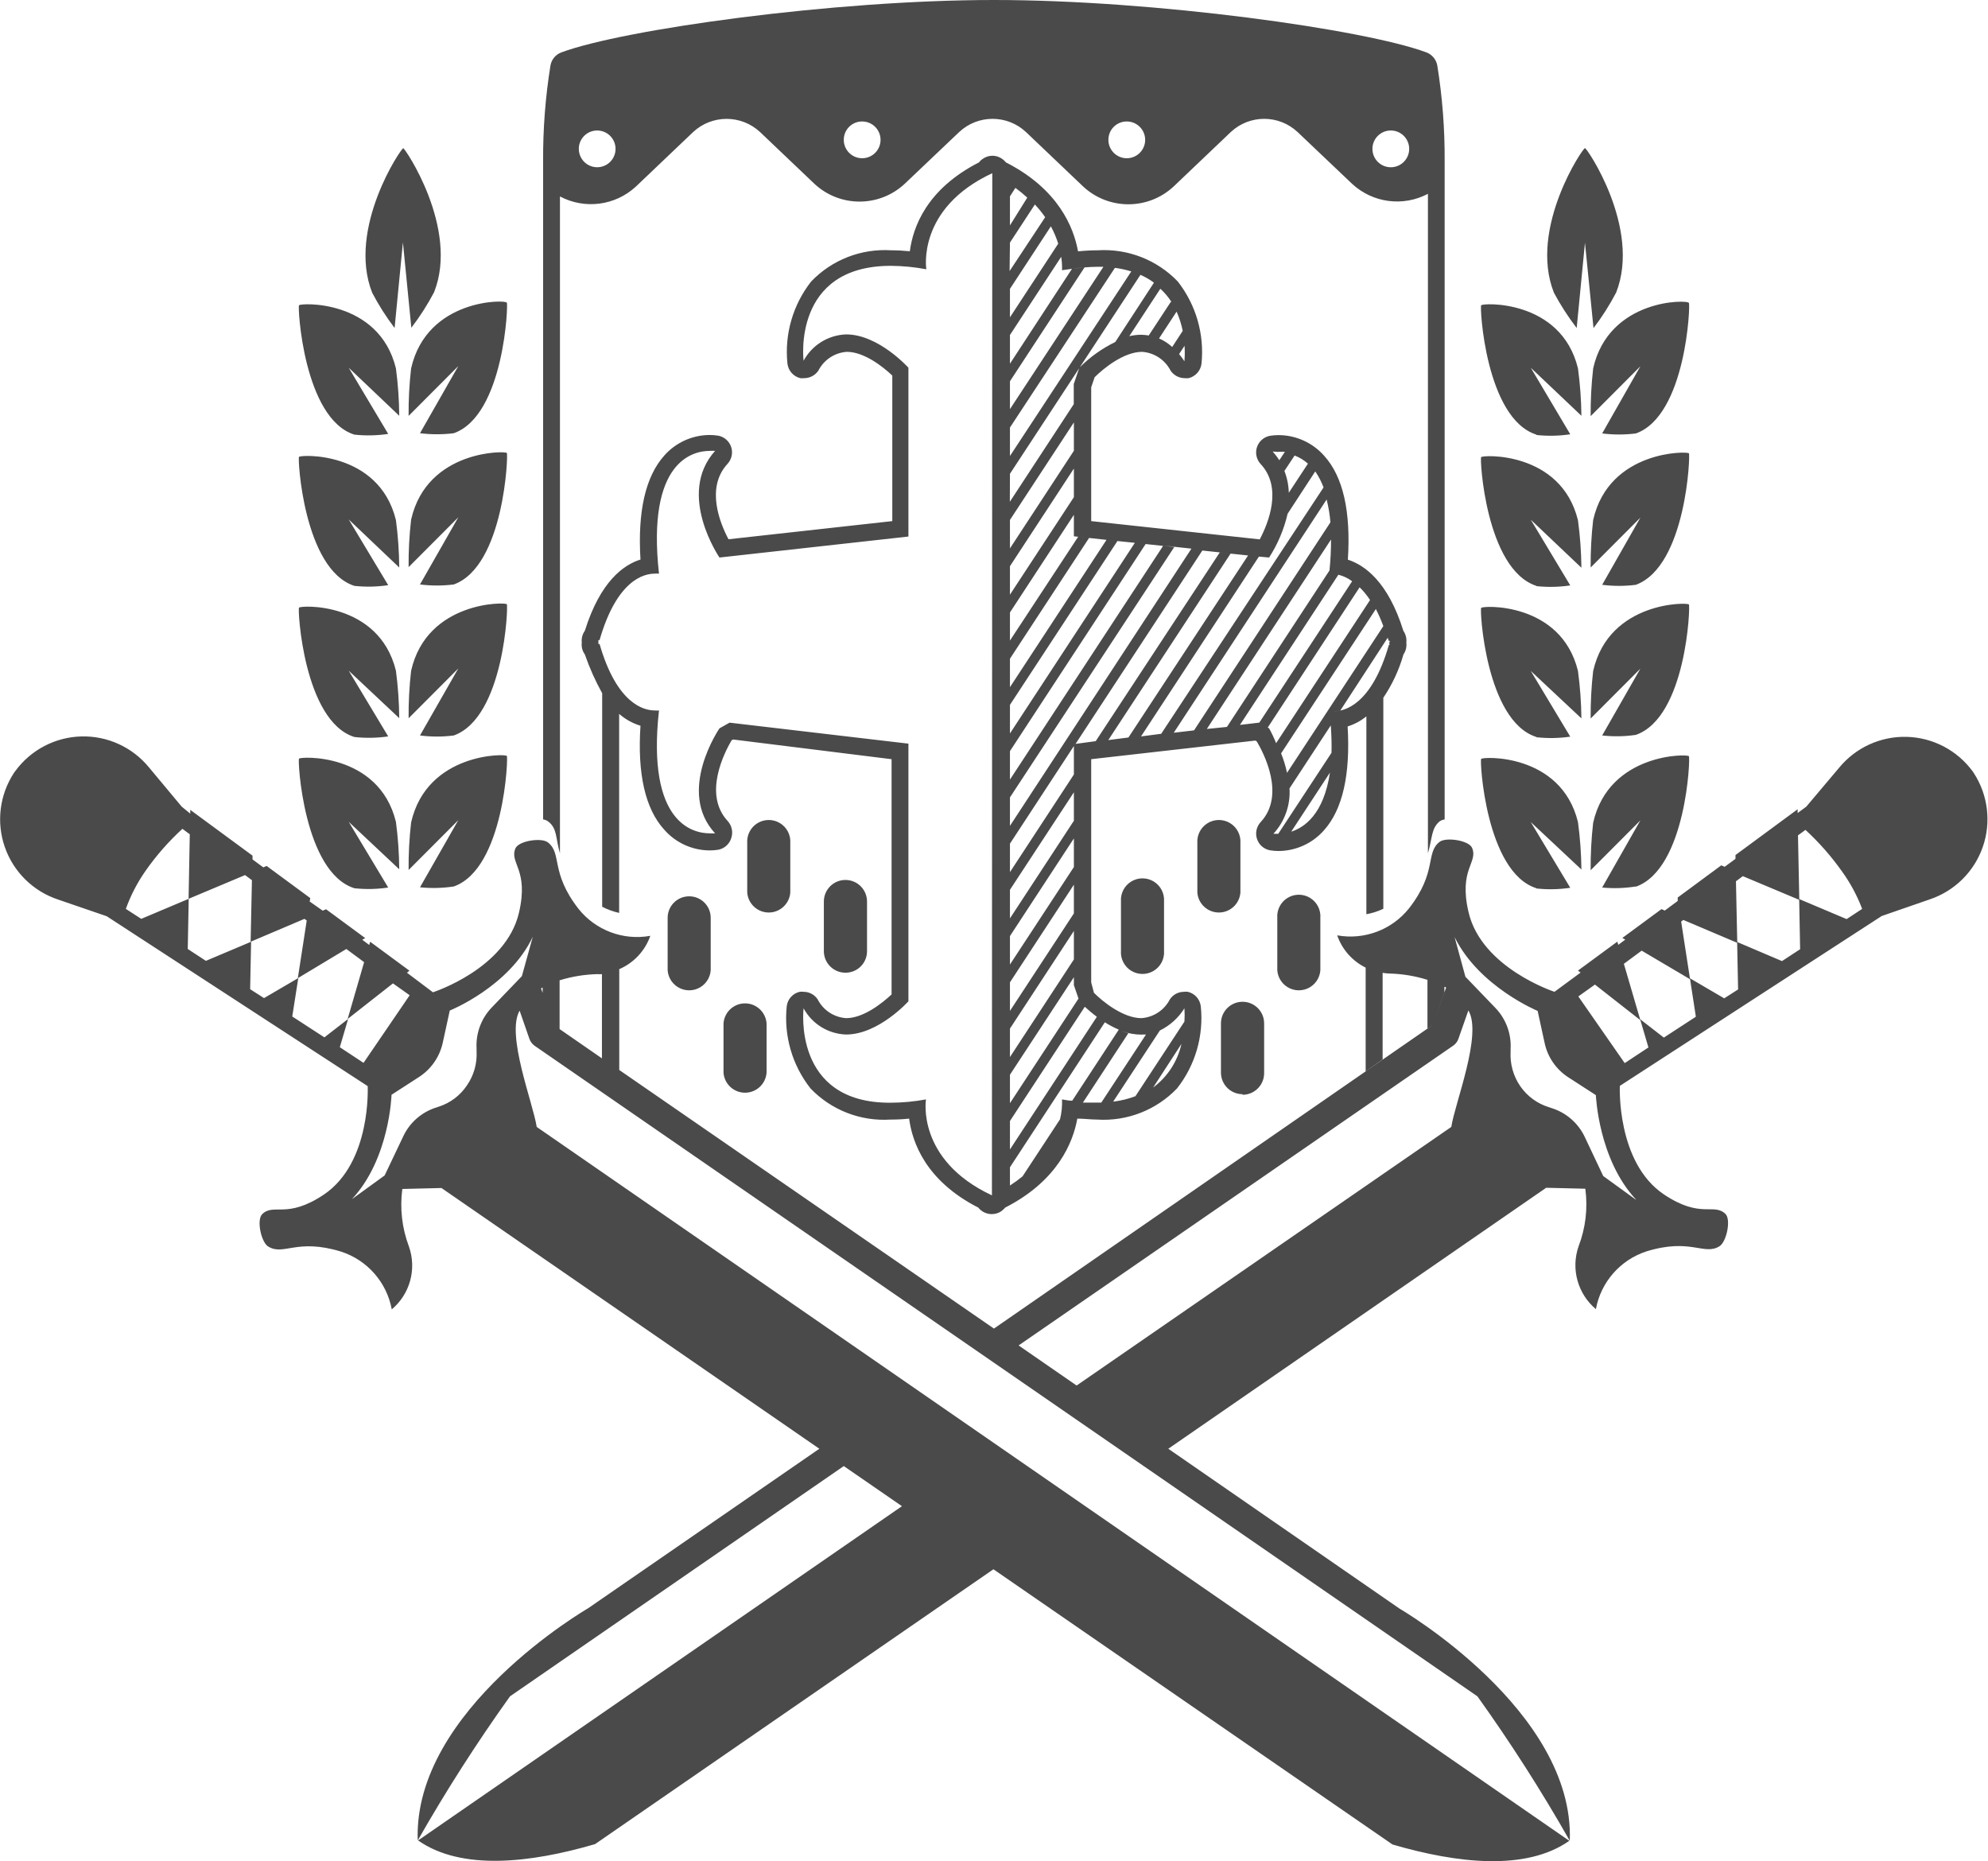
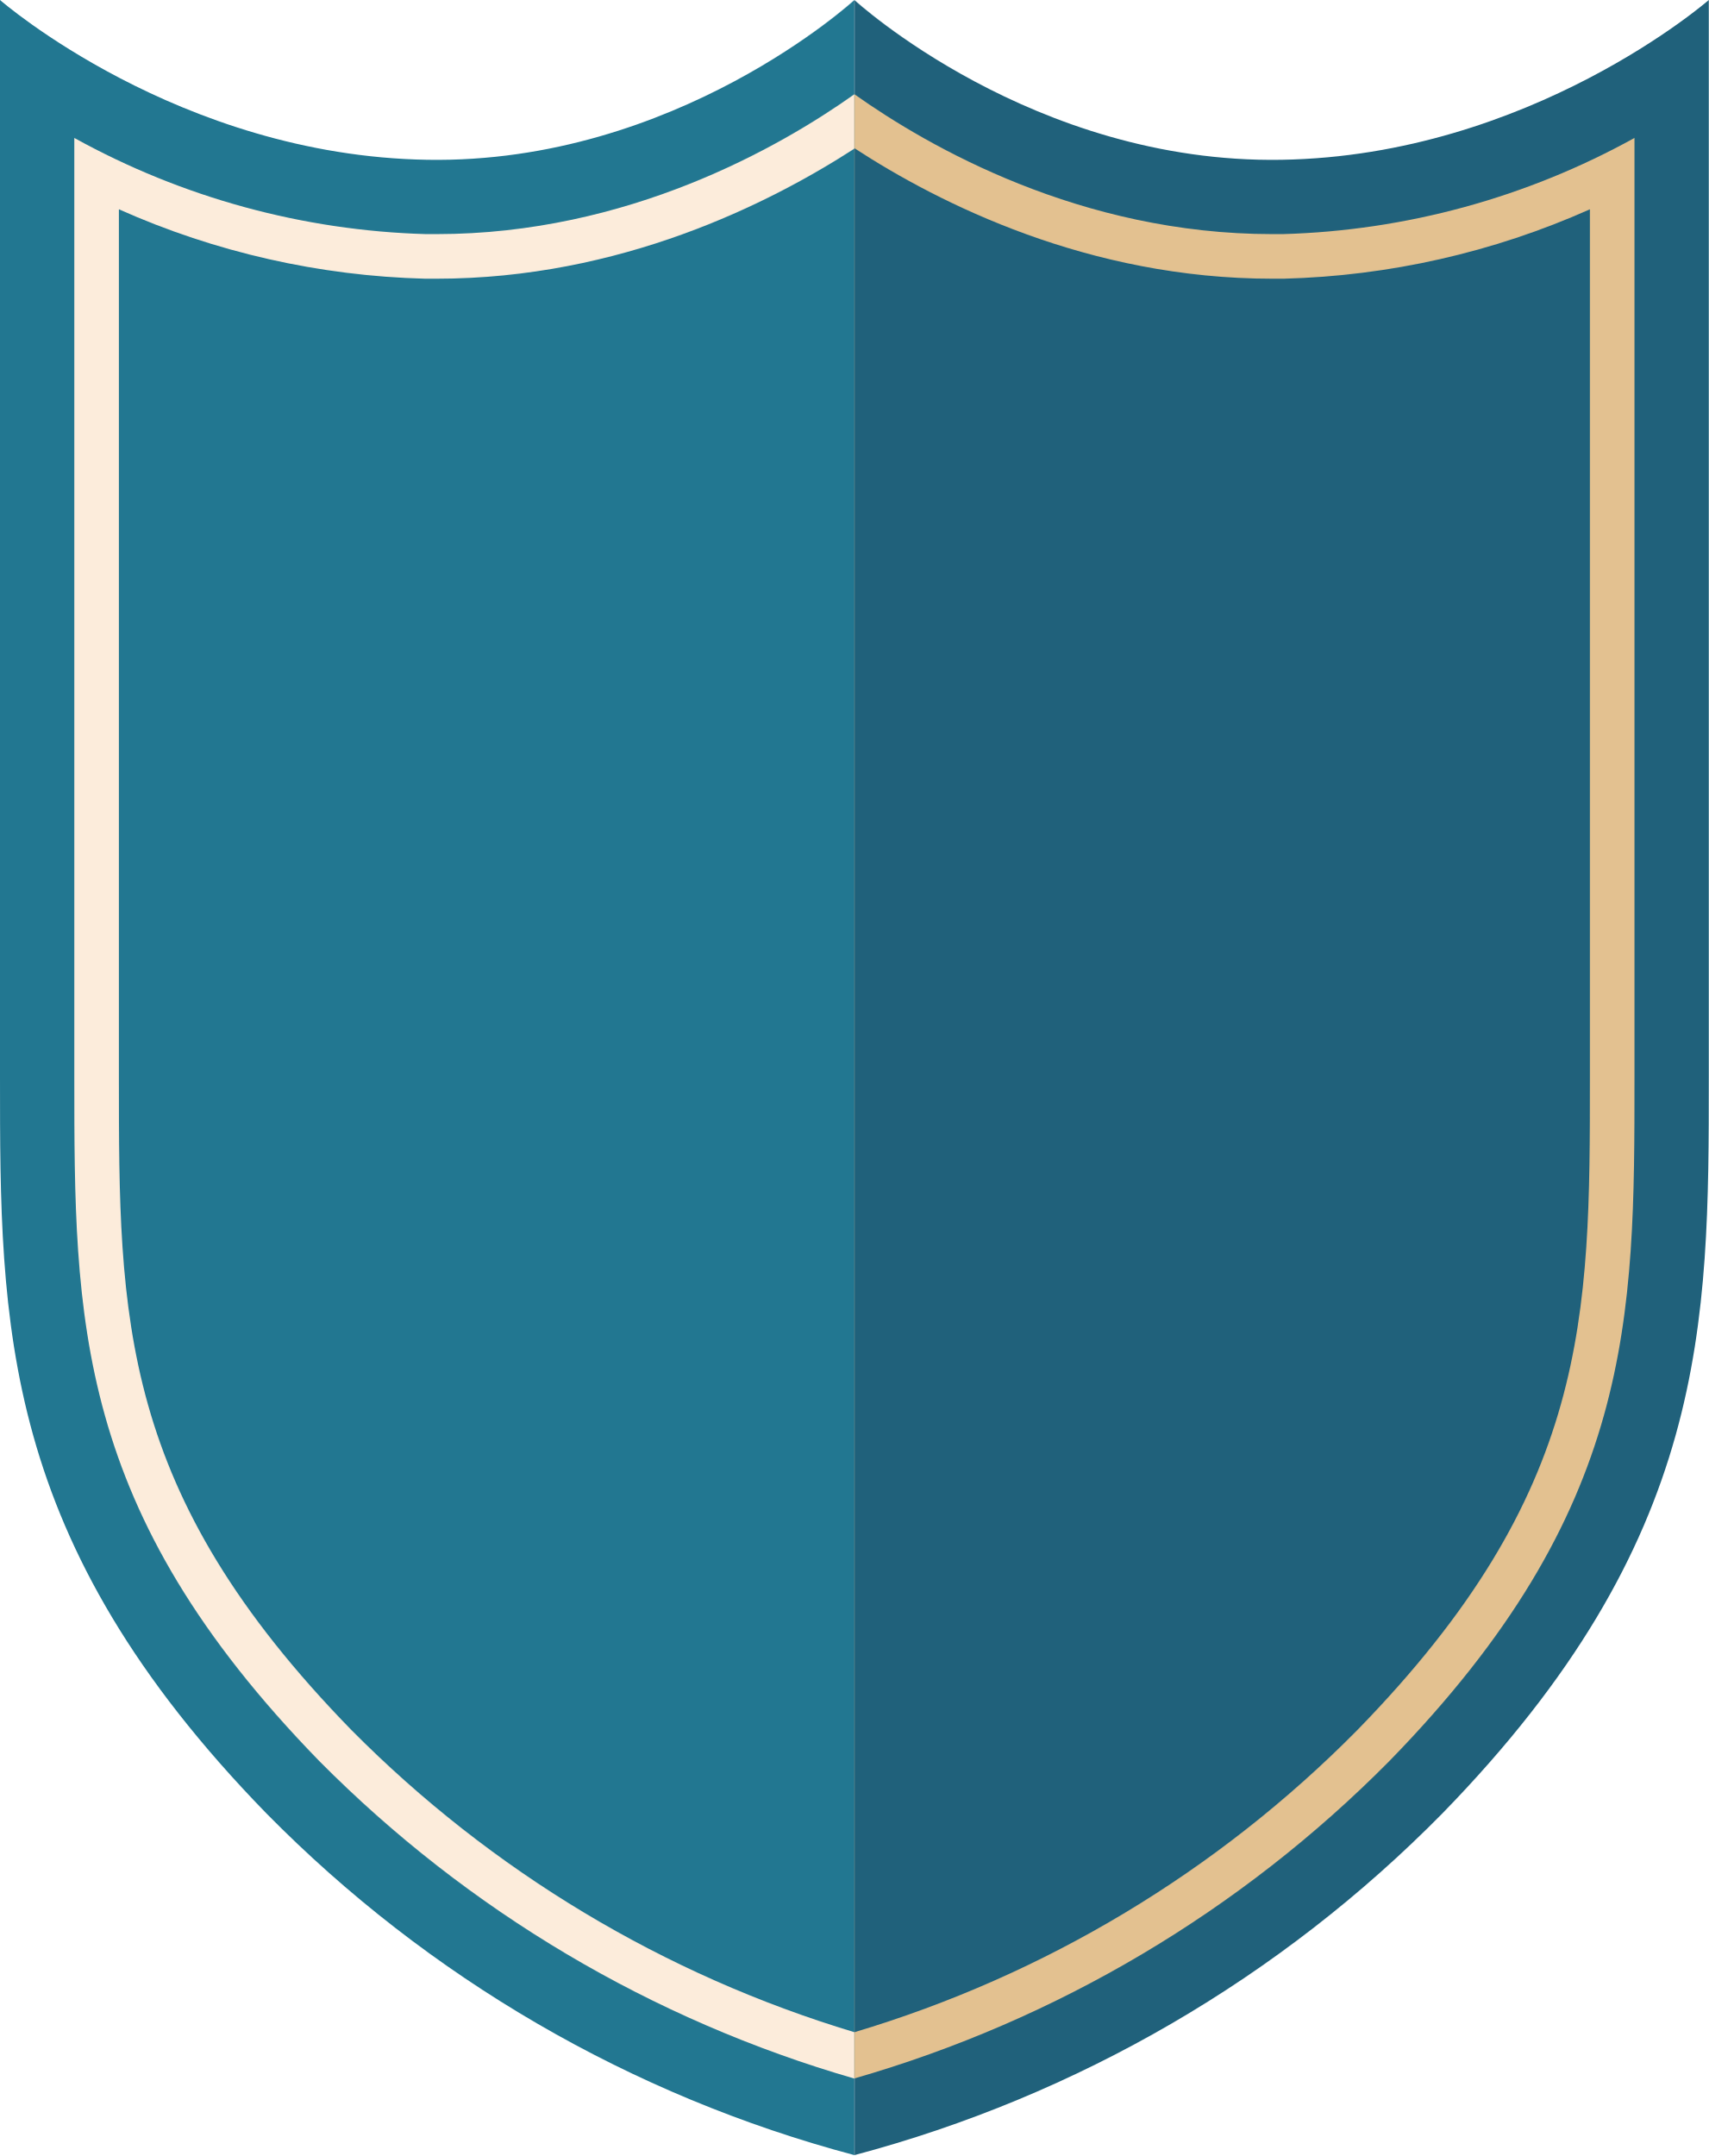
- <svg xmlns="http://www.w3.org/2000/svg" viewBox="0 0 167.61 156.87">
+ <svg xmlns="http://www.w3.org/2000/svg" viewBox="0 0 115 145">
  <defs>
-     <style>.cls-1{fill:#4A4A4A;}</style>
+     <style>.cls-1{fill:#227791;}.cls-2{fill:#20617b;}.cls-3{fill:#fcecdb;}.cls-4{fill:#e3c190;}</style>
  </defs>
  <g id="Capa_2" data-name="Capa 2">
    <g id="OBJECTS">
-       <path class="cls-1" d="M50.17,155.46l33.63-23.2-7.71-5.32L35.25,155.15C38.9,157.71,44.7,157.06,50.17,155.46ZM166.42,65.18a1.3,1.3,0,0,0-.1-.15,7.13,7.13,0,0,0-11.27-.3L152.29,68l-.73.54v-.32l-5.24,3.86v.32l-.91.67-.29-.12-3.67,2.71,0,.29-1.09.81-.28-.12-3.3,2.43.25.14-.59.44-.08-.27-3.32,2.44.22.17-2.2,1.62s-6.13-2-7.24-6.69c-.87-3.67.83-4.19.29-5.45-.28-.63-2.19-.92-2.74-.5-1.21.95-.17,2.51-2.57,5.6a6.32,6.32,0,0,1-6.06,2.28,4.78,4.78,0,0,0,2.4,2.72h0v8.74l1.43-1v-7.3a4.07,4.07,0,0,0,.61.06,11.69,11.69,0,0,1,3.17.53v4.1l.48-.32.95-2.73v-.46h0s.1,0,.14.07l-1.09,3.12L83.8,112,52.21,90.2V81.7a4.78,4.78,0,0,0,2.62-2.81,6.31,6.31,0,0,1-6.06-2.28c-2.4-3.09-1.36-4.65-2.58-5.6-.55-.42-2.45-.13-2.73.5-.54,1.26,1.16,1.78.29,5.45-1.11,4.72-7.25,6.69-7.25,6.69L34.31,82l.21-.17-3.31-2.44-.08.27-.59-.44.25-.14-3.3-2.43-.28.12L26.11,76l.05-.29L22.48,73l-.28.12-.91-.67v-.32l-5.25-3.86v.32L15.32,68l-2.76-3.31A7.13,7.13,0,0,0,1.29,65l-.11.15A7.13,7.13,0,0,0,4.89,75.83L9,77.24,31,91.56s.33,6.43-3.69,9.14c-3.13,2.1-4.22.7-5.2,1.65-.5.48-.09,2.37.5,2.73,1.31.81,2.4-.72,6.14.43a6.33,6.33,0,0,1,4.28,4.87,4.82,4.82,0,0,0,1.45-5.29,10,10,0,0,1-.56-4.86l3.3-.08,32.28,22.27-.42-.29-19.5,13.45s-14.77,8.54-14.36,19.57A140.1,140.1,0,0,1,43,143l28.14-19.41,46.26,31.9c5.47,1.6,11.27,2.25,14.91-.31L45.25,95c-.3-2-2.61-7.79-1.44-9.8l.83,2.39a1.23,1.23,0,0,0,.45.58L124.56,143a137.59,137.59,0,0,1,7.79,12.18c.41-11-14.35-19.57-14.35-19.57L98.5,122.13l31.86-22,3.3.08a9.87,9.87,0,0,1-.57,4.86,4.84,4.84,0,0,0,1.46,5.29,6.33,6.33,0,0,1,4.27-4.87c3.74-1.15,4.84.38,6.15-.43.59-.36,1-2.25.5-2.73-1-.95-2.07.45-5.2-1.65-4-2.71-3.7-9.14-3.7-9.14l22.08-14.32,4.07-1.41A7.13,7.13,0,0,0,166.42,65.18ZM30.65,89.6l-2-1.32.7-2.38-2,1.55-2.71-1.76.51-3.24-2.89,1.69-1.17-.75.08-4L17.36,81l-1.53-1,.08-4.23-4,1.69-1.3-.84a13.6,13.6,0,0,1,1.67-3.22,21.51,21.51,0,0,1,3.1-3.53l.62.46-.1,5.44,4.76-2,.58.43-.11,5.19,4.54-1.93.19.14-.75,4.86L29.2,80l1.5,1.11L29.31,85.9l3.82-3,1.41,1ZM44,82.29l-2.53,2.63a4.62,4.62,0,0,0-1.29,3.47l0,.23a4.6,4.6,0,0,1-.82,2.89A4.51,4.51,0,0,1,37,93.29l-.21.07A4.59,4.59,0,0,0,34,95.79l-1.57,3.3v0l-2.76,2c3.19-3.41,3.34-8.8,3.34-8.8l2.32-1.5a4.62,4.62,0,0,0,2-2.89l.59-2.71s5-2,7-6.22Zm1.75,1.41-.14-.39s.09,0,.14-.07Zm5,5.52-3.57-2.47V82.64a11.79,11.79,0,0,1,3.18-.52,2.58,2.58,0,0,0,.39,0ZM122.36,95,90.77,116.8l-4.89-3.38,36.64-25.27a1.15,1.15,0,0,0,.44-.58l.84-2.39C125,87.19,122.66,93,122.36,95Zm15.57,6.14-2.76-2v0l-1.56-3.3a4.62,4.62,0,0,0-2.8-2.43l-.21-.07a4.57,4.57,0,0,1-2.43-1.78,4.66,4.66,0,0,1-.81-2.89v-.23a4.62,4.62,0,0,0-1.28-3.47l-2.53-2.63L122.64,79c2.06,4.18,7,6.22,7,6.22l.59,2.71a4.58,4.58,0,0,0,2,2.89l2.32,1.5S134.75,97.71,137.93,101.12Zm17.76-23.66-4-1.69.08,4.23-1.53,1-3.78-1.61.08,4-1.17.75-2.89-1.69.5,3.24-2.7,1.76-2-1.55.7,2.38-2,1.32L133.07,84l1.4-1,3.83,3-1.39-4.75,1.5-1.11,4.08,2.41-.75-4.86.18-.14,4.55,1.93-.11-5.19.58-.43,4.76,2-.11-5.44.63-.46a22,22,0,0,1,3.1,3.53A13.6,13.6,0,0,1,157,76.62Zm-26.15-2.58a11.2,11.2,0,0,0,2.85-.06l-3.33-5.54,4.27,4a32.44,32.44,0,0,0-.29-4c-1.44-5.88-8.16-5.51-8.16-5.32C124.74,64,125.25,73.53,129.54,74.88Zm0-25.49a11.2,11.2,0,0,0,2.85-.06l-3.33-5.54,4.27,4.05a32.44,32.44,0,0,0-.29-4c-1.44-5.88-8.16-5.51-8.16-5.32C124.74,38.54,125.25,48,129.54,49.39Zm0,12.74a11.32,11.32,0,0,0,2.85-.05l-3.33-5.54,4.27,4a32.56,32.56,0,0,0-.29-4c-1.44-5.88-8.16-5.51-8.16-5.31C124.74,51.28,125.25,60.78,129.54,62.13Zm8.38,12.6c4.26-1.51,4.61-11,4.47-11,0-.2-6.73-.32-8.07,5.61a32.62,32.62,0,0,0-.21,4l4.19-4.2-3.22,5.66A11.33,11.33,0,0,0,137.92,74.73Zm4.47-23.79c0-.19-6.73-.32-8.07,5.61a32.76,32.76,0,0,0-.21,4l4.19-4.2L135.08,62a11,11,0,0,0,2.84-.05C142.18,60.47,142.53,51,142.39,50.94Zm-8.07-19.88a32.76,32.76,0,0,0-.21,4l4.19-4.2-3.22,5.66a11.45,11.45,0,0,0,2.84,0c4.26-1.51,4.61-11,4.47-11C142.38,25.25,135.66,25.13,134.32,31.06Zm-1.39-3.41.7-7.21.72,7.2a21.07,21.07,0,0,0,1.91-3c2.14-5.44-2.53-12.29-2.63-12.17-.11-.12-4.77,6.74-2.62,12.18A21.84,21.84,0,0,0,132.93,27.65Zm-3.39,9a11.2,11.2,0,0,0,2.85-.06L129.06,31l4.27,4.05a32.44,32.44,0,0,0-.29-4c-1.44-5.88-8.16-5.51-8.16-5.31C124.74,25.79,125.25,35.29,129.54,36.64Zm12.85,1.55c0-.19-6.73-.32-8.07,5.62a32.54,32.54,0,0,0-.21,4l4.19-4.2-3.22,5.66a11.33,11.33,0,0,0,2.84,0C142.18,47.73,142.53,38.22,142.39,38.19ZM34.66,31.06a32.76,32.76,0,0,0-.21,4l4.19-4.2-3.23,5.66a11.54,11.54,0,0,0,2.85,0c4.26-1.51,4.6-11,4.47-11C42.72,25.25,36,25.13,34.66,31.06Zm3.6,43.67c4.26-1.51,4.6-11,4.47-11,0-.2-6.73-.32-8.07,5.61a32.62,32.62,0,0,0-.21,4l4.19-4.2-3.23,5.66A11.41,11.41,0,0,0,38.26,74.73Zm4.47-23.79c0-.19-6.73-.32-8.07,5.61a32.76,32.76,0,0,0-.21,4l4.19-4.2L35.41,62A11.05,11.05,0,0,0,38.26,62C42.52,60.47,42.86,51,42.73,50.94Zm0-12.75c0-.19-6.73-.32-8.07,5.62a32.54,32.54,0,0,0-.21,4l4.19-4.2-3.23,5.66a11.41,11.41,0,0,0,2.85,0C42.52,47.73,42.86,38.22,42.73,38.19ZM29.88,62.13a11.32,11.32,0,0,0,2.85-.05L29.4,56.54l4.26,4a32.07,32.07,0,0,0-.28-4c-1.44-5.88-8.16-5.51-8.17-5.31C25.08,51.28,25.59,60.78,29.88,62.13Zm0-25.49a11.2,11.2,0,0,0,2.85-.06L29.4,31l4.26,4.05a32,32,0,0,0-.28-4c-1.44-5.88-8.16-5.51-8.17-5.31C25.08,25.79,25.59,35.29,29.88,36.64Zm3.39-9,.7-7.21.71,7.2a20.9,20.9,0,0,0,1.92-3C38.74,19.23,34.07,12.38,34,12.5c-.11-.12-4.77,6.74-2.62,12.18A20.9,20.9,0,0,0,33.27,27.65ZM29.88,74.88a11.2,11.2,0,0,0,2.85-.06L29.4,69.28l4.26,4a32,32,0,0,0-.28-4c-1.44-5.88-8.16-5.51-8.17-5.32C25.08,64,25.59,73.53,29.88,74.88Zm0-25.49a11.2,11.2,0,0,0,2.85-.06L29.4,43.79l4.26,4.05a32,32,0,0,0-.28-4c-1.44-5.88-8.16-5.51-8.17-5.32C25.08,38.54,25.59,48,29.88,49.39ZM58.1,75.56a1.81,1.81,0,0,0-1.81,1.82v4.15a1.82,1.82,0,1,0,3.63,0V77.38A1.81,1.81,0,0,0,58.1,75.56Zm46.48-.32V71.08a1.82,1.82,0,1,0-3.63,0v4.16a1.82,1.82,0,0,0,3.63,0Zm3.11,2.14v4.15a1.82,1.82,0,1,0,3.63,0V77.38a1.82,1.82,0,1,0-3.63,0Zm10.63-22.2a1.45,1.45,0,0,0,.25-1,1.48,1.48,0,0,0-.25-1l0,0c-1.3-4.16-3.27-5.54-4.68-6,.26-4.05-.4-7-2-8.76a5.15,5.15,0,0,0-3.85-1.74,4.43,4.43,0,0,0-.73.06,1.43,1.43,0,0,0-.78,2.37c1.88,2,.65,5-.07,6.36L92,43.93V32.65l.29-.85c.74-.74,2.46-2.14,4-2.14a2.92,2.92,0,0,1,2.4,1.58,1.45,1.45,0,0,0,1.19.64,1.86,1.86,0,0,0,.33,0,1.44,1.44,0,0,0,1.09-1.22,9.66,9.66,0,0,0-2-6.93,8.61,8.61,0,0,0-6.75-2.63,16,16,0,0,0-1.66.09c-.36-2-1.64-5.24-6.08-7.5a1.54,1.54,0,0,0-.57-.44,1.39,1.39,0,0,0-.57-.12,1.4,1.4,0,0,0-.78.24,1.77,1.77,0,0,0-.17.12,1.71,1.71,0,0,0-.18.2c-4.42,2.25-5.57,5.47-5.83,7.49-.54-.05-1.07-.08-1.57-.08a8.59,8.59,0,0,0-6.75,2.63,9.61,9.61,0,0,0-2,6.93,1.43,1.43,0,0,0,1.09,1.22,1.86,1.86,0,0,0,.33,0,1.45,1.45,0,0,0,1.19-.64,2.91,2.91,0,0,1,2.4-1.58c1.43,0,3,1.21,3.83,2V43.93L61.42,45.46c-.72-1.36-1.94-4.35-.08-6.36a1.43,1.43,0,0,0-.77-2.37,4.43,4.43,0,0,0-.73-.06A5.13,5.13,0,0,0,56,38.41c-1.58,1.77-2.25,4.71-2,8.76-1.41.44-3.38,1.82-4.69,6l0,0a1.45,1.45,0,0,0-.26,1,1.41,1.41,0,0,0,.26,1l0,0a20.56,20.56,0,0,0,1.46,3.27v18a6.07,6.07,0,0,0,1.43.52V60.18a4.92,4.92,0,0,0,1.8,1c-.27,4.06.4,7,2,8.76a5.12,5.12,0,0,0,3.85,1.75,4.43,4.43,0,0,0,.73-.06,1.43,1.43,0,0,0,1.08-1,1.45,1.45,0,0,0-.31-1.42c-2.1-2.27-.25-5.81.33-6.8l.13-.07L75.17,64V83.83c-.82.77-2.39,2-3.83,2a2.91,2.91,0,0,1-2.4-1.58,1.42,1.42,0,0,0-1.19-.64,1.24,1.24,0,0,0-.33,0,1.42,1.42,0,0,0-1.09,1.22,9.59,9.59,0,0,0,2,6.92,8.57,8.57,0,0,0,6.75,2.63,14.24,14.24,0,0,0,1.57-.08c.26,2,1.41,5.25,5.83,7.5a1.62,1.62,0,0,0,.18.19l.17.13a1.5,1.5,0,0,0,.34.16h0a1.31,1.31,0,0,0,.44.07h0a1.52,1.52,0,0,0,.42-.06h0a1.37,1.37,0,0,0,.37-.17l.16-.13a1.7,1.7,0,0,0,.19-.19c4.44-2.27,5.72-5.51,6.08-7.5.57,0,1.13.08,1.66.08a8.57,8.57,0,0,0,6.75-2.63,9.59,9.59,0,0,0,2-6.92,1.43,1.43,0,0,0-1.09-1.22,1.24,1.24,0,0,0-.33,0,1.42,1.42,0,0,0-1.19.64,2.92,2.92,0,0,1-2.4,1.58c-1.55,0-3.29-1.42-4-2.14L92,82.81V64l13.84-1.57.12.07c.59,1,2.44,4.53.33,6.8a1.43,1.43,0,0,0,.78,2.38,4.43,4.43,0,0,0,.73.06A5.13,5.13,0,0,0,111.62,70c1.58-1.76,2.24-4.7,2-8.76a4.75,4.75,0,0,0,1.58-.85V77.07a5.65,5.65,0,0,0,1.43-.46V58.82h0a12.83,12.83,0,0,0,1.68-3.59ZM83.63,100.77c-6.4-3-5.56-8.09-5.56-8.09a16.6,16.6,0,0,1-3,.28C66.78,93,67.75,85,67.75,85a4.23,4.23,0,0,0,3.59,2.21c2.73,0,5.25-2.8,5.25-2.8V62.69L61.51,60.92l-.85.48s-3.65,5.31-.37,8.85a2.86,2.86,0,0,1-.45,0c-1.38,0-5.34-.81-4.28-10.36a1.48,1.48,0,0,1-.37,0c-.89,0-3.18-.53-4.64-5.6h-.1a1,1,0,0,0,0-.16,1.09,1.09,0,0,0,0-.17h.1c1.46-5.08,3.75-5.6,4.64-5.6a2,2,0,0,1,.37,0c-1.06-9.54,2.9-10.35,4.28-10.35a2.86,2.86,0,0,1,.45,0C57,41.67,60.66,47,60.66,47l15.93-1.77V31s-2.52-2.81-5.25-2.81a4.25,4.25,0,0,0-3.59,2.22s-1-8,7.35-8a16.68,16.68,0,0,1,3,.29s-.84-5.12,5.56-8.1ZM116,51.34a13.41,13.41,0,0,1,.63,1.44l-8.12,12.37a9.55,9.55,0,0,0-.5-1.64Zm-5.73-12.25-1.61,2.45a5.48,5.48,0,0,0-.37-1.84h0l.86-1.3A3.7,3.7,0,0,1,110.28,39.09Zm-2.51-1a4.4,4.4,0,0,1,.57,0l-.47.71a5.26,5.26,0,0,0-.56-.73A3.09,3.09,0,0,1,107.77,38.1Zm-7.91-7.65a5.66,5.66,0,0,0-.44-.59h0l.46-.7A8.56,8.56,0,0,1,99.86,30.45Zm-.14-2.54-.88,1.35h0a4,4,0,0,0-1.11-.72h0l1.48-2.26A7.82,7.82,0,0,1,99.72,27.91Zm-1-2.45-1.86,2.83h0a4.62,4.62,0,0,0-.64-.06,4.52,4.52,0,0,0-1,.12h0l2.62-4A5.5,5.5,0,0,1,98.77,25.46ZM85.15,16.55l.46-.71a11.42,11.42,0,0,1,1,.82L85.15,19Zm0,3.9,2.1-3.21a9.08,9.08,0,0,1,.87,1.07l-3,4.54Zm0,3.9,3.45-5.27a8.26,8.26,0,0,1,.62,1.46l-4.07,6.21Zm0,3.89,4.32-6.59a5.89,5.89,0,0,1,.07,1.13l.84-.12-5.23,8Zm0,3.9,6.29-9.6-1.06.12a16.73,16.73,0,0,1,2.13-.17c.19,0,.34,0,.52,0l-7.88,12Zm0,3.9L94,22.58a8.79,8.79,0,0,1,1.38.3L85.15,38.44Zm0,3.9,11-16.77a5.68,5.68,0,0,1,1.14.66l-3.26,5A11.11,11.11,0,0,0,91,31l-.47,1.37v1.7l-5.39,8.23Zm0,3.89,5.39-8.22V38l-5.39,8.23Zm0,3.9,5.39-8.23v2.41l-5.39,8.22Zm0,3.9,5.39-8.23v1.81l1.13.12-.77-.08L85.15,54Zm0,3.9,6.67-10.18,1.47.16L85.15,57.93Zm0,3.89,9.06-13.81,1.47.15L85.15,61.83Zm0,3.9L96.59,45.86,96,45.8l2.06.22L85.15,65.72Zm0,3.9L99,46.12,98.13,46l2.32.25L85.15,69.62Zm0,3.9,5.39-8.23v2.4l-5.39,8.23Zm0,3.89,5.39-8.22v2.4l-5.39,8.23Zm0,3.9,5.39-8.23v2.41l-5.39,8.22Zm0,3.9,5.39-8.23V77l-5.39,8.22Zm0,3.9,5.39-8.23v2.4l-5.39,8.23Zm0,3.89,5.39-8.22v.67l.39,1.13L85.15,93Zm1.07,8.57A9.6,9.6,0,0,0,88,97.28,9.6,9.6,0,0,1,86.22,99.17Zm11-7.49L99.61,88A6.28,6.28,0,0,1,97.22,91.68ZM99.86,85a8,8,0,0,1,0,1.12l-4.13,6.29a8,8,0,0,1-1.88.46l3.94-6h0A5.05,5.05,0,0,0,99.86,85Zm-3.59,2.21.35,0-3.77,5.74.33,0c-.23,0-.43,0-.67,0s-.79,0-1.21,0l3.83-5.85a5.05,5.05,0,0,1-.55-.18A4.85,4.85,0,0,0,96.27,87.22Zm-1.94-.42-3.93,6c-.29,0-.56-.06-.86-.11a5.94,5.94,0,0,1-.17,1.68l-3.16,4.81a11.62,11.62,0,0,1-1.06.77V98.4l8-12.22h0A8.1,8.1,0,0,0,94.33,86.8Zm-1.85-1.08L85.15,96.9V94.5l6.31-9.63h0C91.71,85.1,92.07,85.41,92.48,85.72Zm-1.8-23,10.69-16.3,2.15.23-.68-.07L92.38,62.48h0Zm2.76-.32,10.31-15.72,2.38.25-.9-.1L95.14,62.17Zm2.76-.31,9.94-15.16L107,47a11.69,11.69,0,0,0,1.56-3.69h0l2.33-3.57a6.28,6.28,0,0,1,.7,1.35L97.9,61.86Zm2.15-.24.61-.07,12.89-19.66a12,12,0,0,1,.32,1.92l-11.5,17.54Zm3.12-.36.26,0,10.49-16a24.85,24.85,0,0,1-.13,2.61l-8.66,13.21,1-.12ZM107,61.4l-.85-.48-1.61.19,8.3-12.66A3.18,3.18,0,0,1,114,49l-7.88,12,.72.4,7.79-11.89a6.29,6.29,0,0,1,.88,1.07l-7.92,12.07h0A10.6,10.6,0,0,0,107,61.4Zm1.85,8.73,3.28-5C111.6,68.62,110,69.77,108.8,70.13Zm3.28-5a14.35,14.35,0,0,0,.13-1.7A14.35,14.35,0,0,1,112.08,65.12Zm-4.36,5.16-.41,0a5.17,5.17,0,0,0,1.36-3.83h0l3.48-5.31q.09,1.28.06,2.31Zm9.43-15.93h-.1c-1.46,5.07-3.75,5.6-4.63,5.6a3,3,0,0,0,.53-.06l4-6.14a2.58,2.58,0,0,1,.08.26h.1a1.09,1.09,0,0,1-.05.17A1,1,0,0,1,117.15,54.35ZM71.28,82a1.81,1.81,0,0,0,1.82-1.82V76a1.82,1.82,0,0,0-3.64,0v4.15A1.82,1.82,0,0,0,71.28,82Zm-24.07-10V16.56a5.58,5.58,0,0,0,6.4-.83l4.83-4.6a4.14,4.14,0,0,1,5.64,0l4.59,4.37a5.58,5.58,0,0,0,7.6,0l4.6-4.37a4.12,4.12,0,0,1,5.63,0l4.83,4.6a5.6,5.6,0,0,0,7.61,0l4.83-4.6a4.12,4.12,0,0,1,5.63,0L114,15.5a5.57,5.57,0,0,0,6.39.84V71.93c.38-1.28.27-2.11,1-2.7a1,1,0,0,1,.41-.15V13.58a49,49,0,0,0-.62-8.06,1.46,1.46,0,0,0-.91-1.1C115.07,2.48,97.37,0,83.8,0S52.53,2.48,47.32,4.42a1.44,1.44,0,0,0-.91,1.1,49,49,0,0,0-.62,8.06v55.5a.86.86,0,0,1,.4.15C47,69.82,46.83,70.65,47.21,71.93Zm70.05-61a1.55,1.55,0,1,1-1.55,1.55A1.55,1.55,0,0,1,117.26,11ZM95,10.24a1.55,1.55,0,1,1-1.55,1.55A1.54,1.54,0,0,1,95,10.24Zm-22.31,0a1.55,1.55,0,1,1-1.55,1.55A1.54,1.54,0,0,1,72.65,10.24ZM50.34,11A1.55,1.55,0,1,1,48.8,12.5,1.55,1.55,0,0,1,50.34,11Zm54.42,81.29a1.82,1.82,0,0,0,1.82-1.81V86.27a1.82,1.82,0,0,0-3.64,0v4.16A1.82,1.82,0,0,0,104.76,92.24ZM94.51,76v4.15a1.82,1.82,0,1,0,3.63,0V76a1.82,1.82,0,1,0-3.63,0ZM61,86.27v4.16a1.82,1.82,0,0,0,3.63,0V86.27a1.82,1.82,0,0,0-3.63,0Zm5.63-11V71.08a1.82,1.82,0,1,0-3.63,0v4.16a1.82,1.82,0,0,0,3.63,0Z" />
+       <path class="cls-1" d="M57.5,0V145a86.82,86.82,0,0,1-39.58-23C0,103.61,0,89.15,0,72.5V0S12,10.47,28.75,10.75,57.5,0,57.5,0Z" />
+       <path class="cls-2" d="M57.5,0V145a86.82,86.82,0,0,0,39.58-23C115,103.61,115,89.15,115,72.5V0S103,10.47,86.25,10.75,57.5,0,57.5,0Z" />
+       <path class="cls-3" d="M29.37,15.75h-.7A52,52,0,0,1,5,9.28V72.5c0,16.25,0,29.08,16.5,46a83.26,83.26,0,0,0,36,21.35V6.34C52.48,9.9,42.26,15.75,29.37,15.75Z" />
+       <path class="cls-4" d="M93.5,118.49C110,101.58,110,88.75,110,72.5V9.28a52,52,0,0,1-23.67,6.47h-.7c-12.89,0-23.11-5.85-28.13-9.41h0v133.5h0A82.93,82.93,0,0,0,93.5,118.49Z" />
+       <path class="cls-1" d="M29.37,18.75h-.75A54.08,54.08,0,0,1,8,14.08V72.5c0,16.17,0,27.86,15.65,43.9A80.18,80.18,0,0,0,57.5,136.73V10C51.79,13.69,41.75,18.75,29.37,18.75Z" />
+       <path class="cls-2" d="M91.35,116.4C107,100.36,107,88.67,107,72.5V14.08a54.08,54.08,0,0,1-20.62,4.67h-.75c-12.38,0-22.42-5.06-28.13-8.78h0V136.73h0A79.58,79.58,0,0,0,91.35,116.4Z" />
    </g>
  </g>
</svg>
